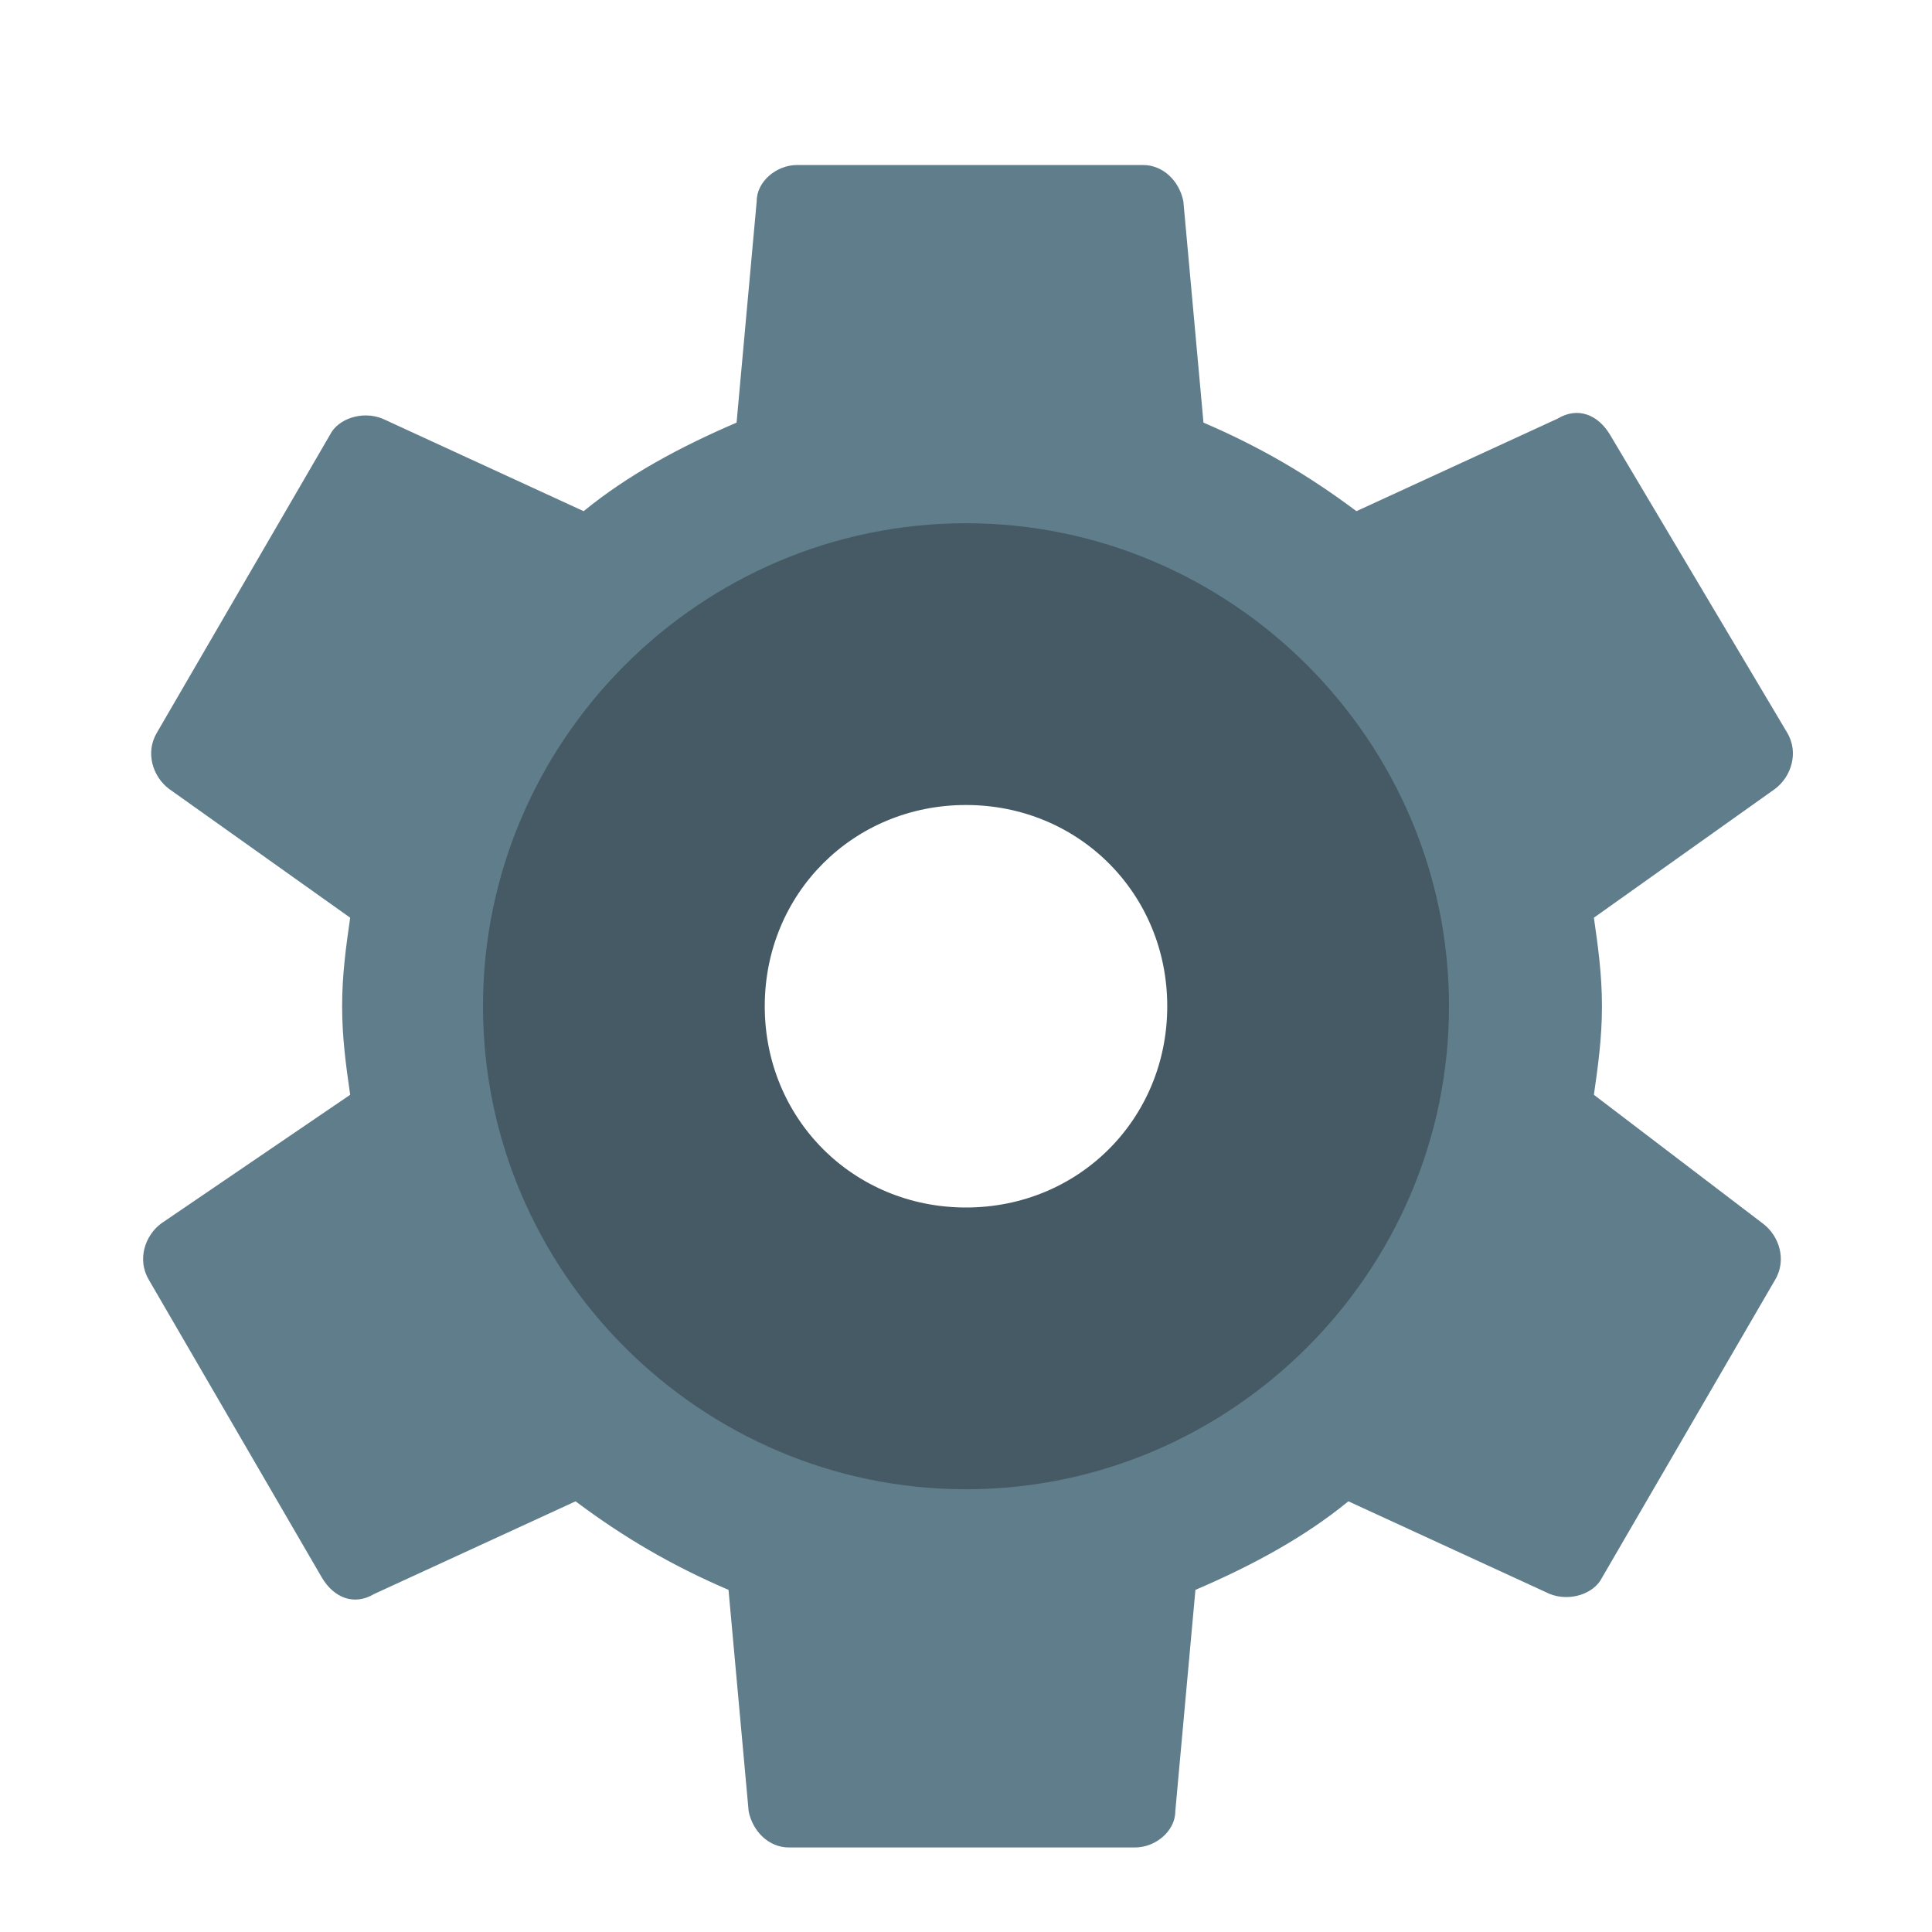
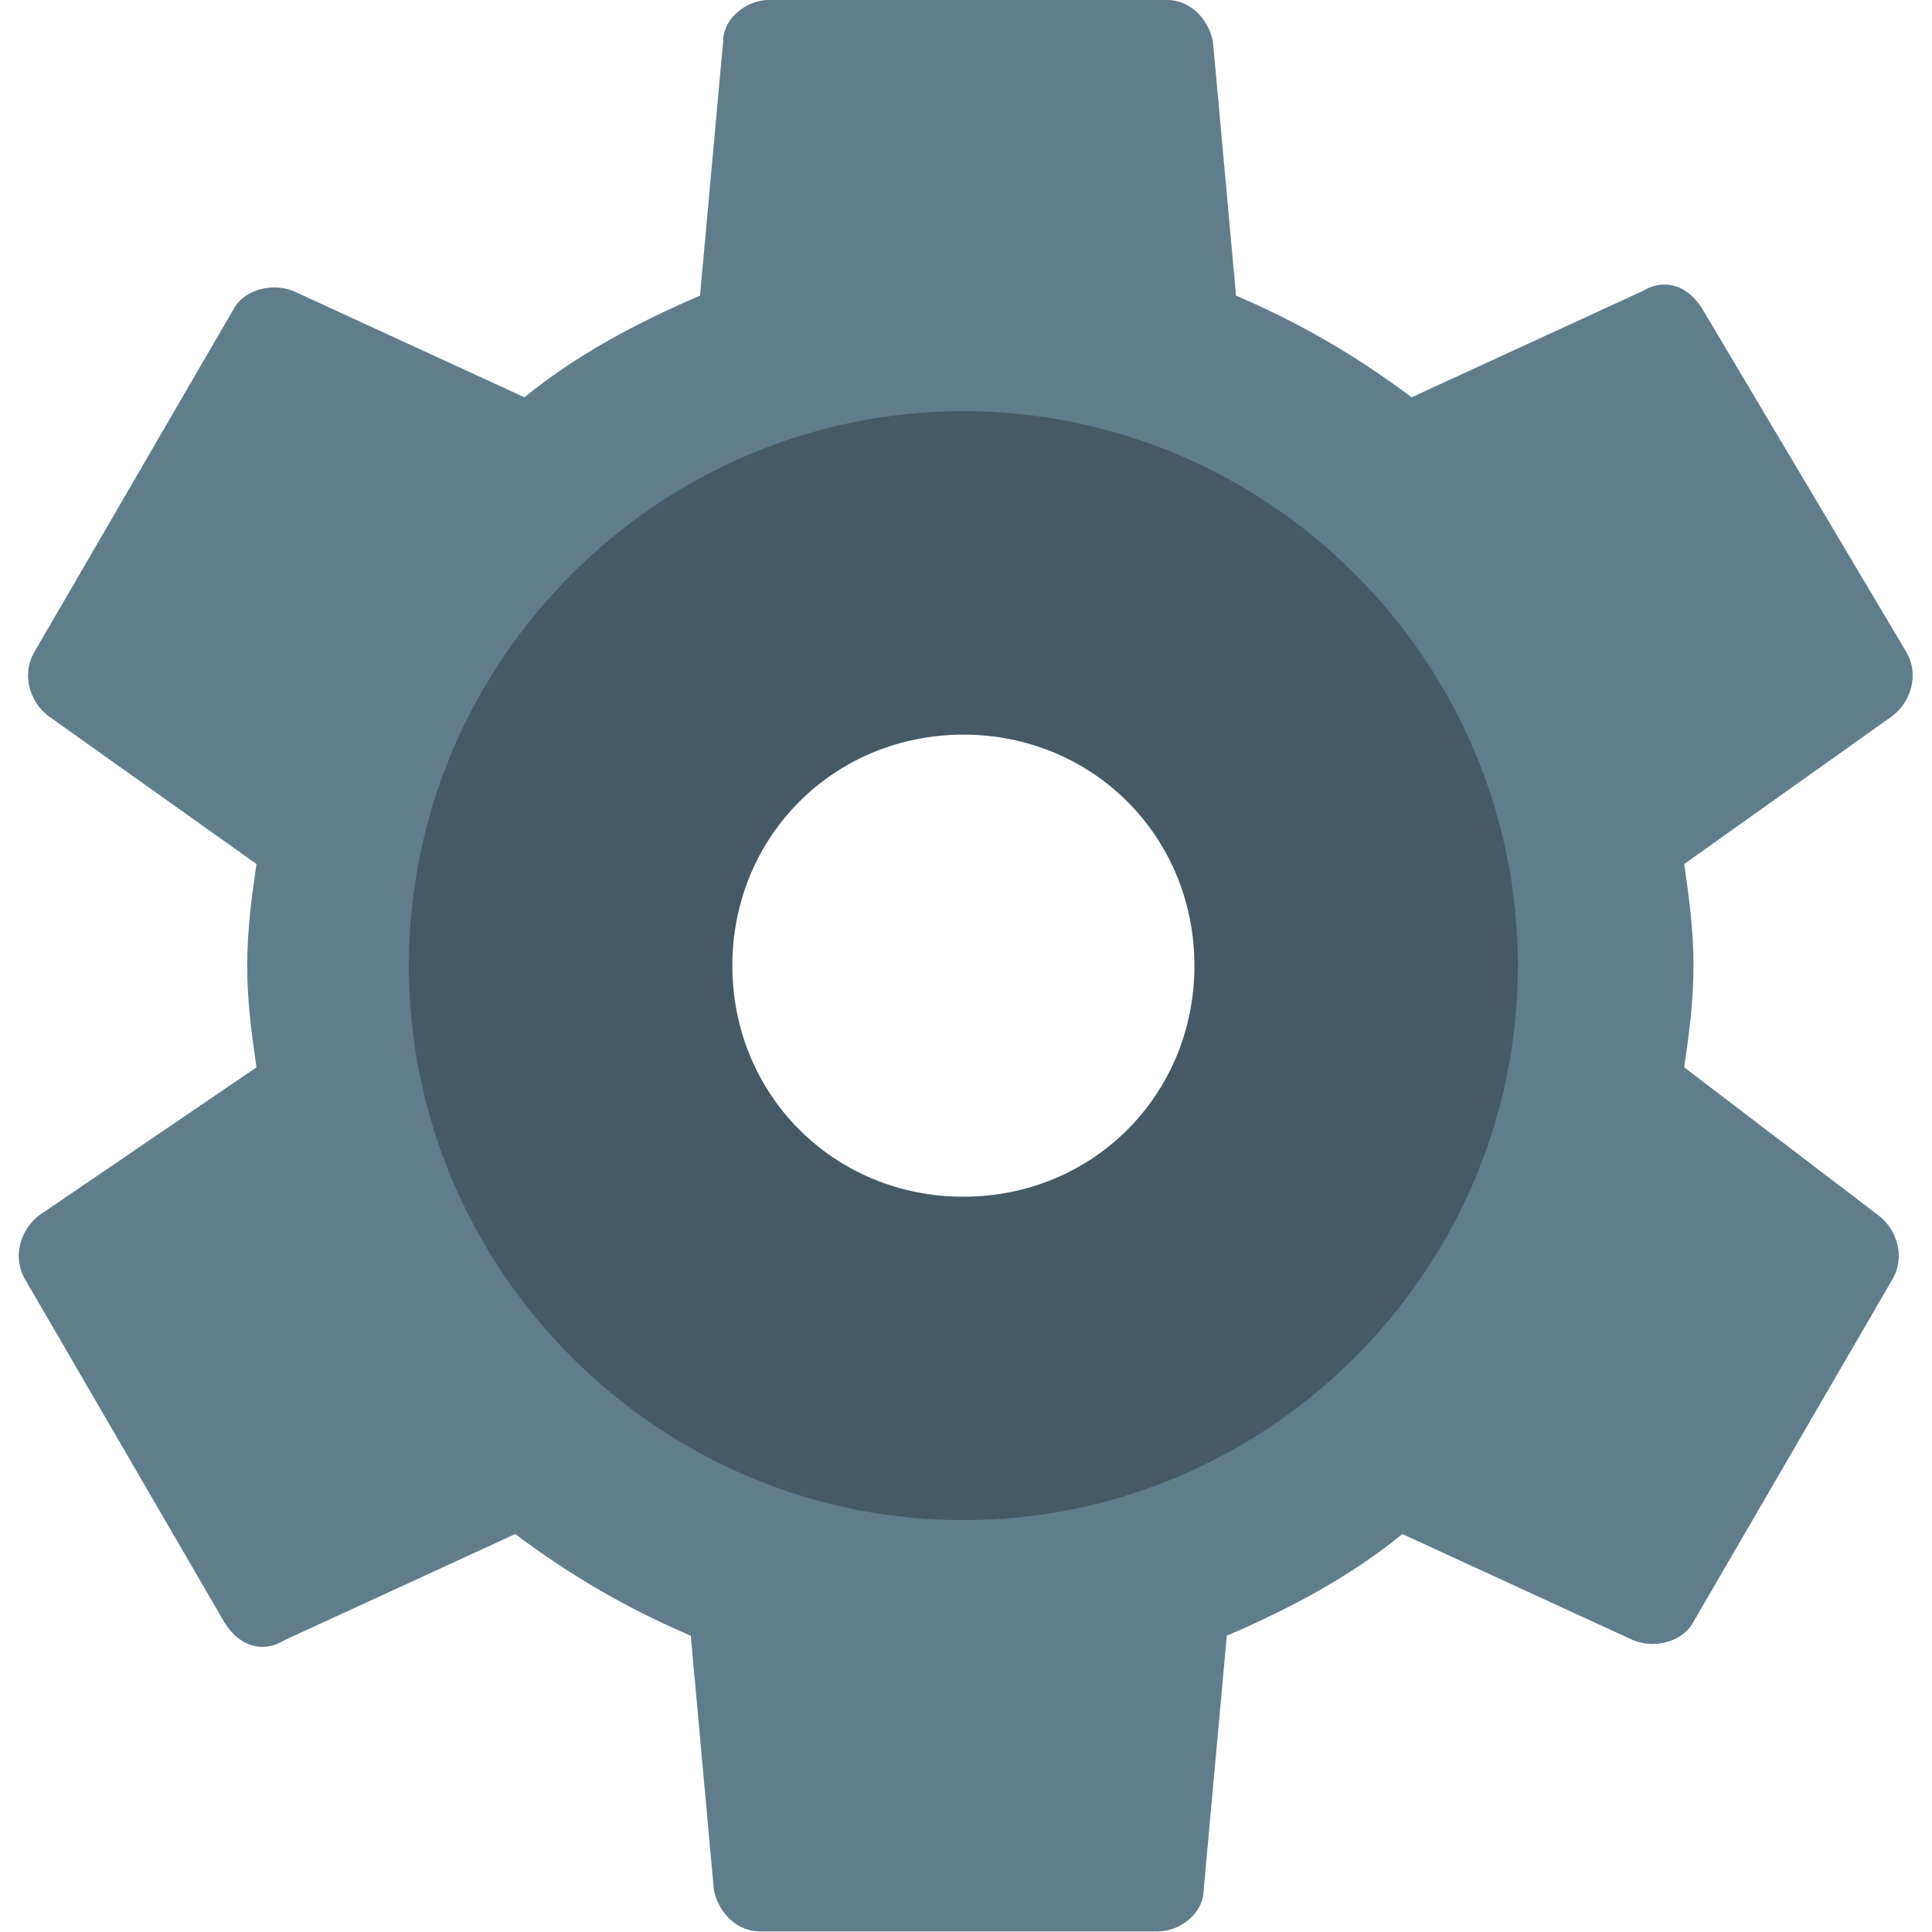
<svg xmlns="http://www.w3.org/2000/svg" enable-background="new 0 0 48 48" viewBox="0 0 48 48">
-   <path d="m39.6 27.2c.1-.7.2-1.4.2-2.2s-.1-1.5-.2-2.2l4.5-3.2c.4-.3.6-.9.3-1.4l-4.4-7.4c-.3-.5-.8-.7-1.3-.4l-5 2.3c-1.2-.9-2.4-1.6-3.8-2.2l-.5-5.5c-.1-.5-.5-.9-1-.9h-8.6c-.5 0-1 .4-1 .9l-.5 5.5c-1.4.6-2.7 1.3-3.8 2.2l-5-2.3c-.5-.2-1.1 0-1.3.4l-4.3 7.4c-.3.5-.1 1.1.3 1.4l4.5 3.2c-.1.7-.2 1.4-.2 2.2s.1 1.5.2 2.2l-4.7 3.2c-.4.3-.6.9-.3 1.4l4.3 7.4c.3.5.8.7 1.3.4l5-2.3c1.2.9 2.4 1.6 3.8 2.2l.5 5.5c.1.5.5.9 1 .9h8.6c.5 0 1-.4 1-.9l.5-5.5c1.4-.6 2.7-1.3 3.8-2.2l5 2.3c.5.2 1.1 0 1.3-.4l4.3-7.4c.3-.5.1-1.1-.3-1.4zm-15.6 7.8c-5.5 0-10-4.5-10-10s4.5-10 10-10 10 4.5 10 10-4.5 10-10 10z" fill="#607d8b" />
-   <path d="m24 13c-6.6 0-12 5.4-12 12s5.4 12 12 12 12-5.4 12-12-5.4-12-12-12zm0 17c-2.8 0-5-2.2-5-5s2.2-5 5-5 5 2.2 5 5-2.2 5-5 5z" fill="#455a64" />
+   <g stroke-width="1.148">
+     <path d="m41.844 26.518c.115-.804.23-1.607.23-2.526s-.115-1.722-.23-2.526l5.166-3.674c.459-.344.689-1.033.344-1.607l-5.051-8.495c-.344-.574-.918-.804-1.492-.459l-5.74 2.64c-1.378-1.033-2.755-1.837-4.362-2.526l-.574-6.314c-.115-.574-.574-1.033-1.148-1.033h-9.873c-.574 0-1.148.459-1.148 1.033l-.574 6.314c-1.607.689-3.1 1.492-4.362 2.526l-5.74-2.64c-.574-.23-1.263 0-1.492.459l-4.936 8.495c-.344.574-.115 1.263.344 1.607l5.166 3.674c-.115.804-.23 1.607-.23 2.526s.115 1.722.23 2.526l-5.396 3.674c-.459.344-.689 1.033-.344 1.607l4.936 8.495c.344.574.918.804 1.492.459l5.74-2.64c1.378 1.033 2.755 1.837 4.362 2.526l.574 6.314c.115.574.574 1.033 1.148 1.033h9.873c.574 0 1.148-.459 1.148-1.033l.574-6.314c1.607-.689 3.1-1.492 4.362-2.526l5.74 2.64c.574.23 1.263 0 1.492-.459l4.936-8.495c.344-.574.115-1.263-.344-1.607zm-17.909 8.954c-6.314 0-11.48-5.166-11.48-11.48s5.166-11.48 11.48-11.48 11.48 5.166 11.48 11.48-5.166 11.48-11.48 11.48z" fill="#607d8b" />
+     <path d="m23.935 10.216c-7.577 0-13.776 6.199-13.776 13.776s6.199 13.776 13.776 13.776 13.776-6.199 13.776-13.776-6.199-13.776-13.776-13.776zm0 19.516c-3.214 0-5.74-2.526-5.74-5.74s2.526-5.74 5.74-5.74 5.74 2.526 5.74 5.74-2.526 5.74-5.74 5.74z" fill="#455a64" />
+   </g>
</svg>
